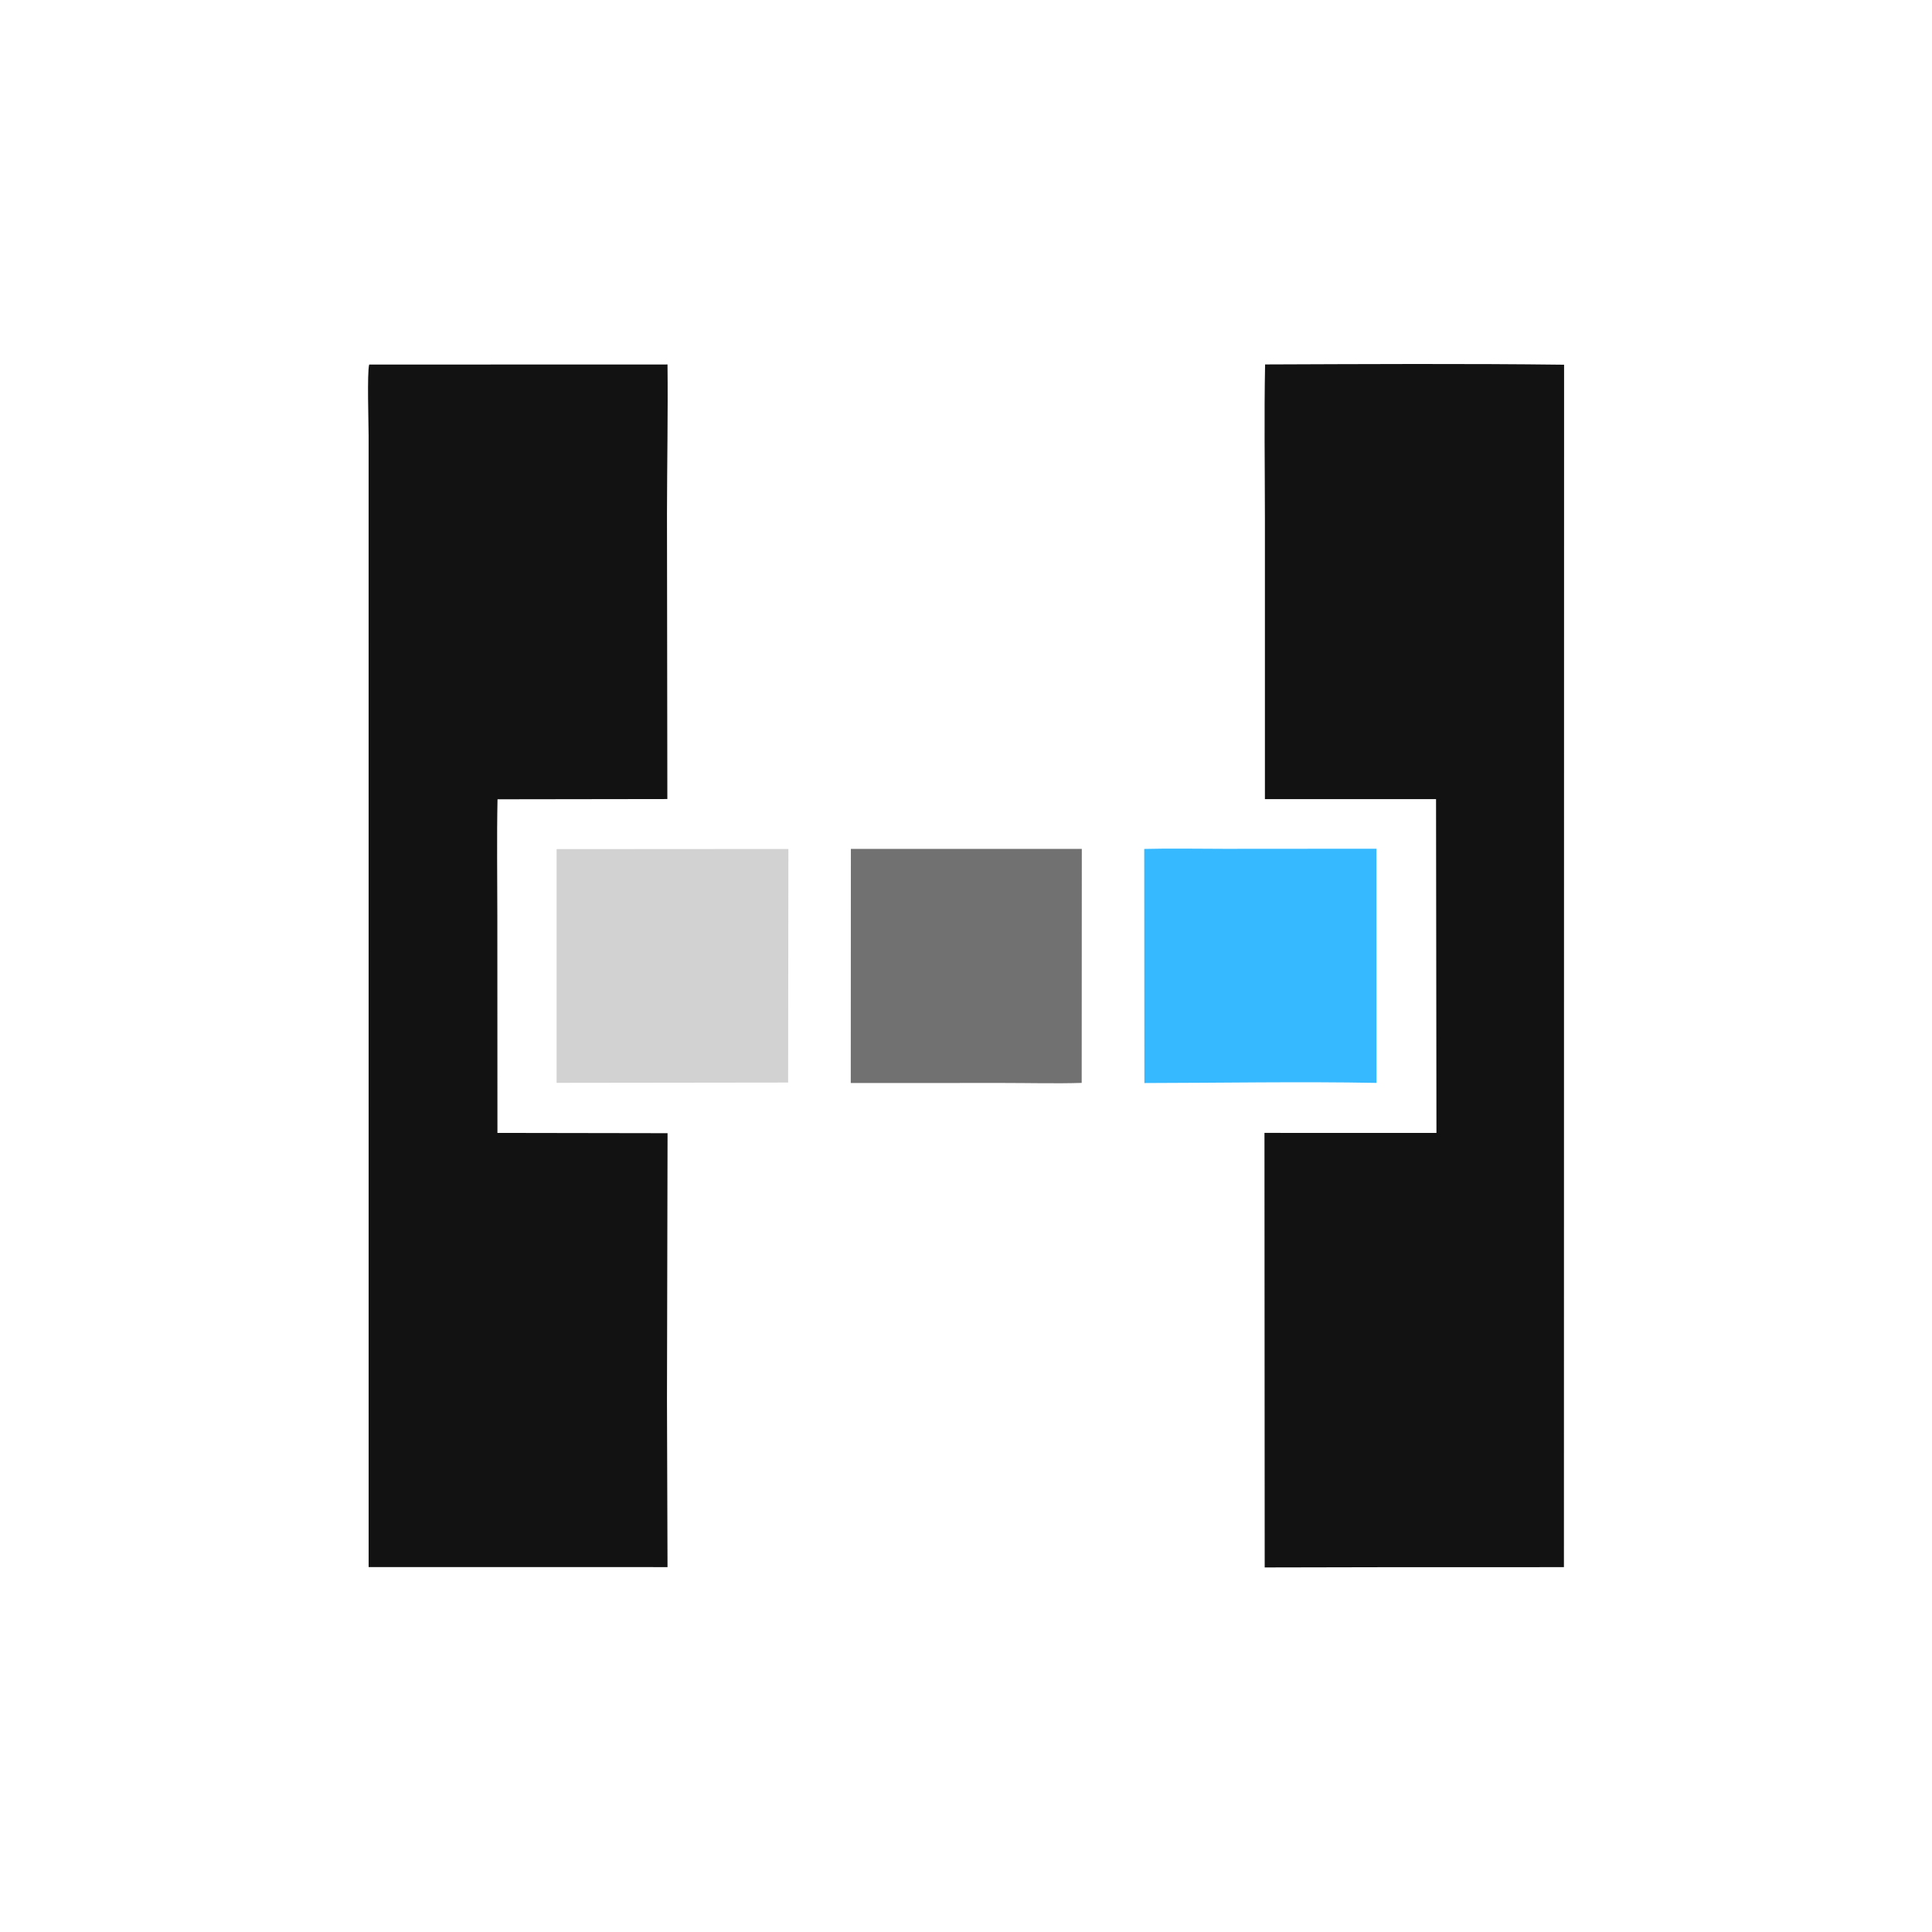
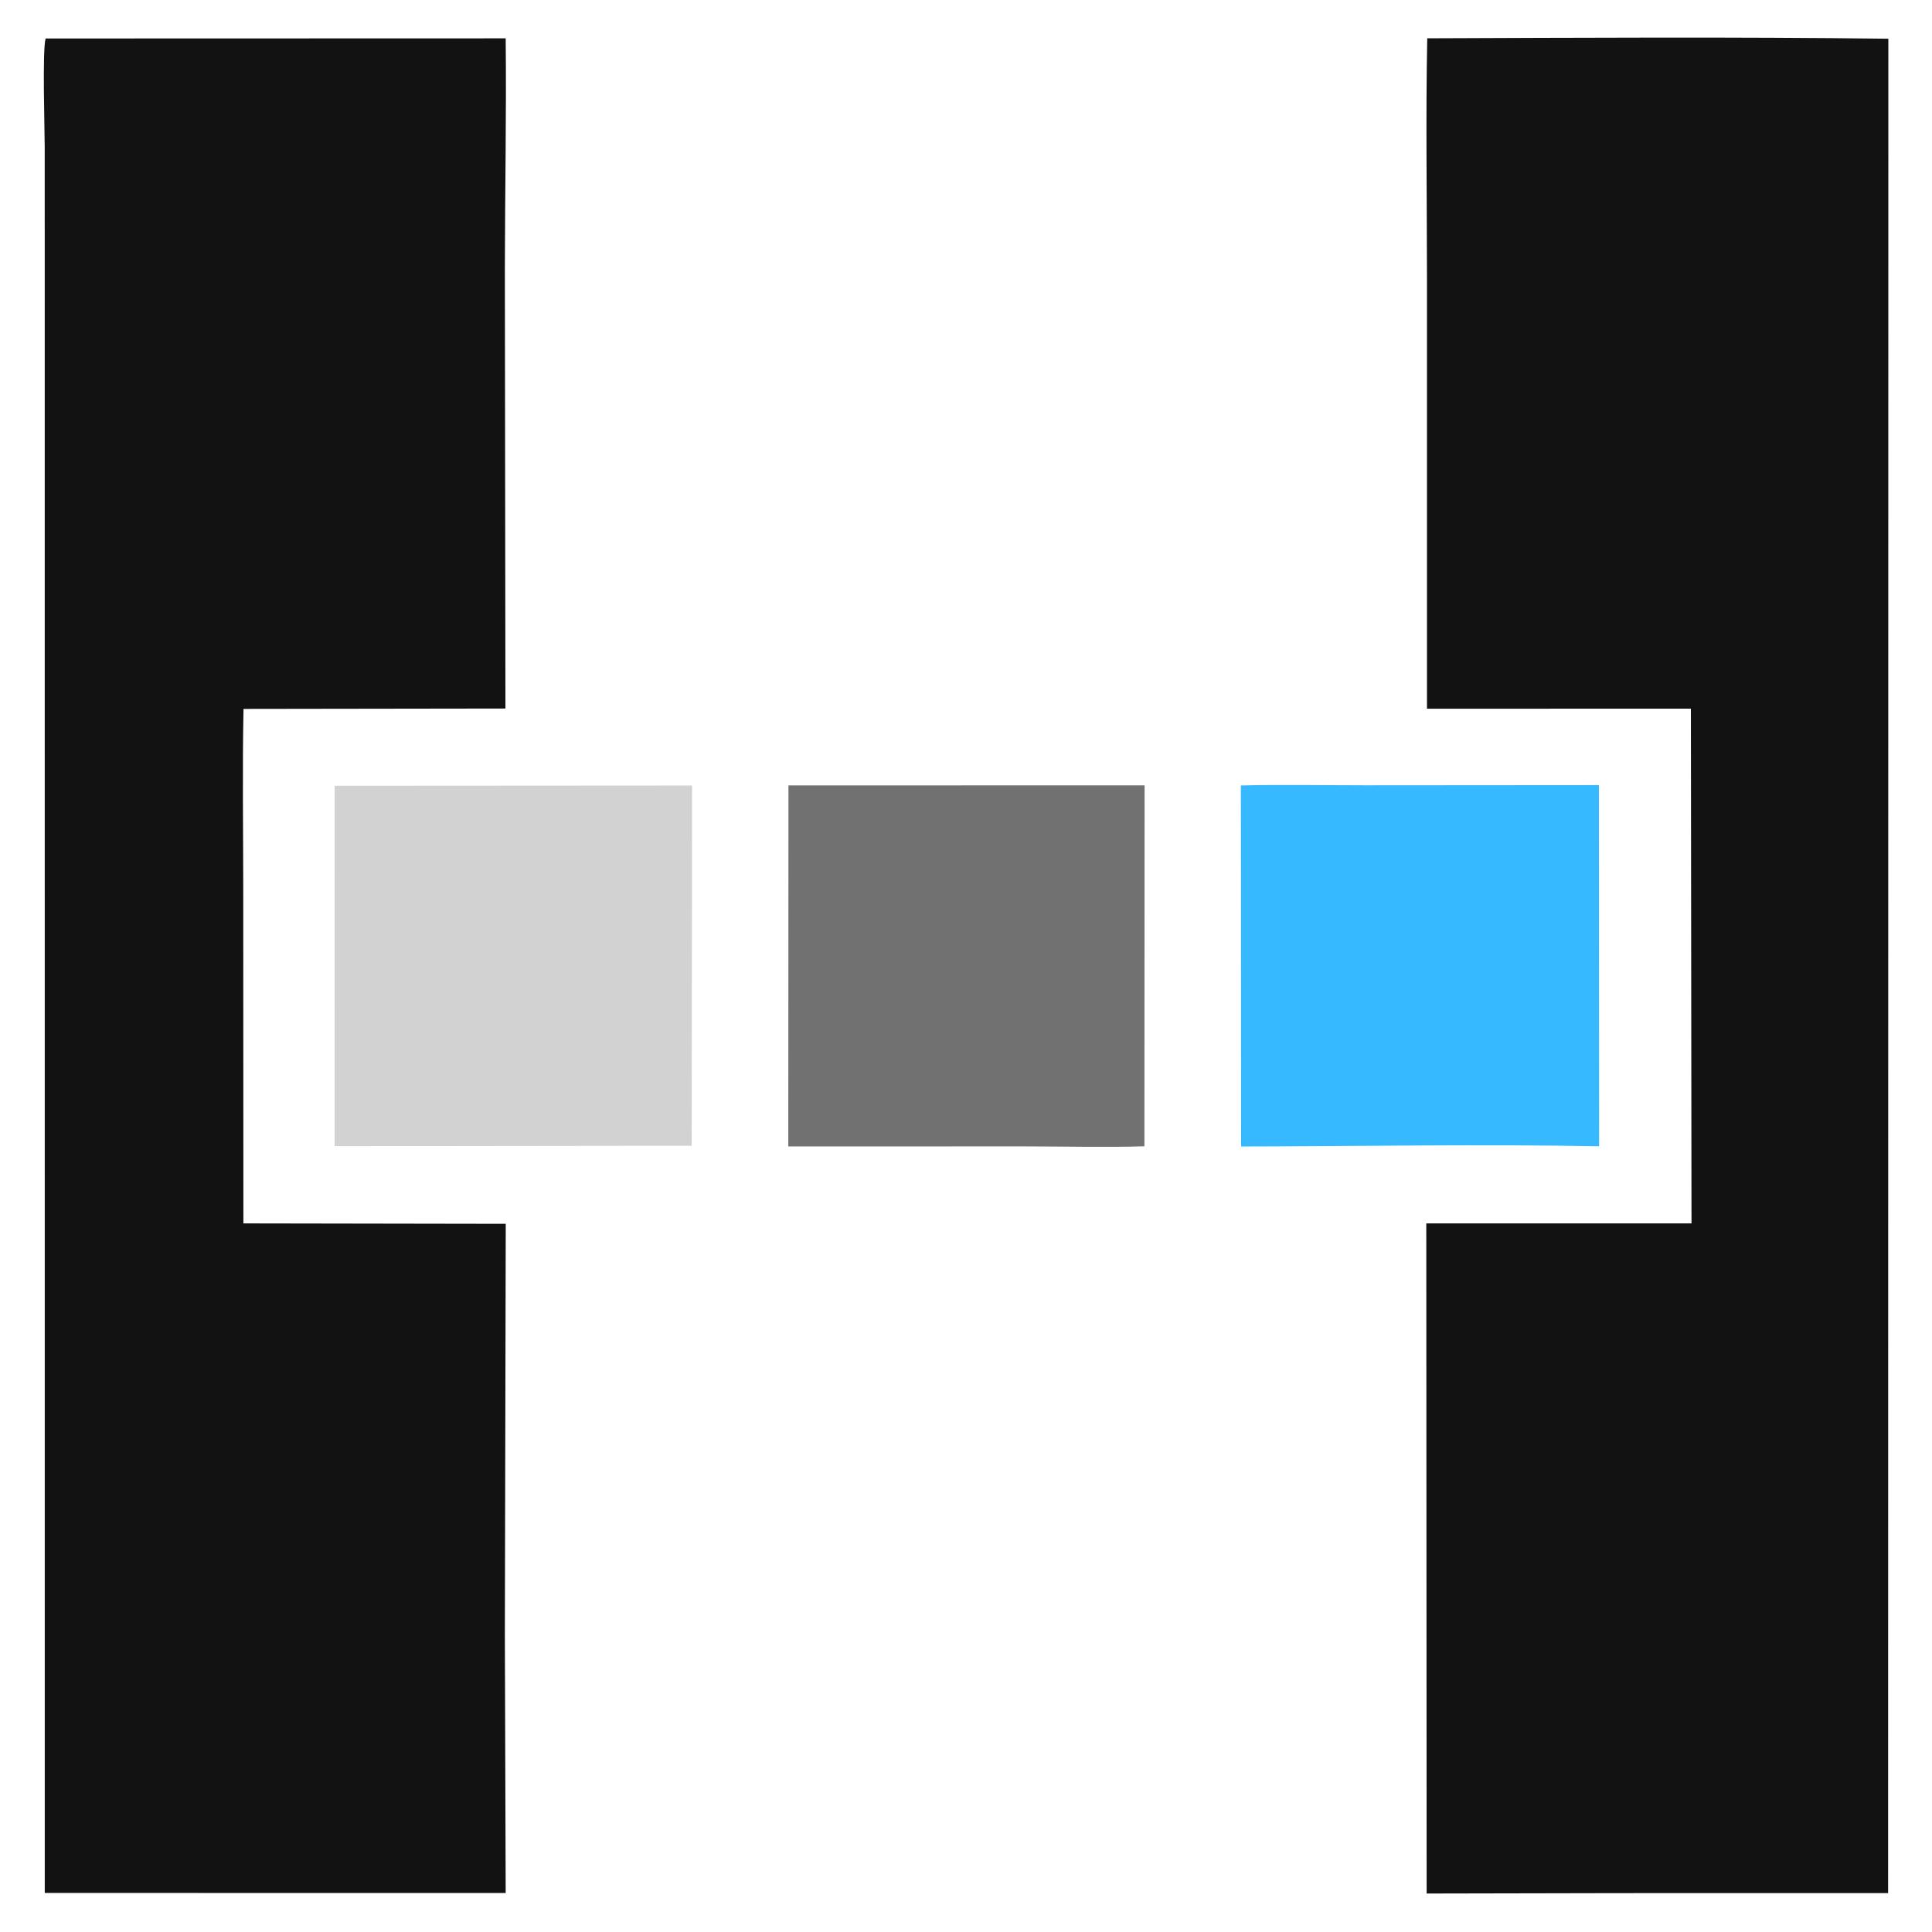
- <svg xmlns="http://www.w3.org/2000/svg" width="1024" height="1024" viewBox="0 0 1024 1024">
+ <svg xmlns="http://www.w3.org/2000/svg" width="664" height="664" viewBox="180 180 664 664">
  <path fill="#121212" d="M670.524 193.163C723.003 192.972 776.58 192.659 828.998 193.309L828.914 830.625L736.75 830.641L670.315 830.776L670.195 600.459L761.346 600.468L761.132 423.564L670.432 423.565L670.43 274.932C670.419 248.07 669.986 219.939 670.524 193.163Z" />
  <path fill="#121212" d="M195.669 193.227L353.796 193.18C354.075 219.217 353.555 246.142 353.512 272.262L353.711 423.51L263.694 423.638C263.276 443.854 263.591 465.202 263.598 485.49L263.65 600.462L353.819 600.612L353.51 741.625L353.797 830.602L195.386 830.58L195.376 340.328L195.372 230.772C195.368 224.53 194.515 197.591 195.669 193.227Z" />
  <path fill="#37B9FF" d="M606.47 449.954C620.074 449.591 635.261 449.897 648.994 449.896L729.526 449.837L729.593 573.962C689.444 573.193 646.859 573.966 606.545 574.03L606.47 449.954Z" />
  <path fill="#D2D2D2" d="M295.011 450.054L417.859 449.975L417.727 573.775L294.998 573.926L295.011 450.054Z" />
  <path fill="#717171" d="M450.983 449.939L573.378 449.919L573.318 573.957C560.503 574.381 545.011 573.994 531.964 573.995L450.922 574.011L450.983 449.939Z" />
</svg>
